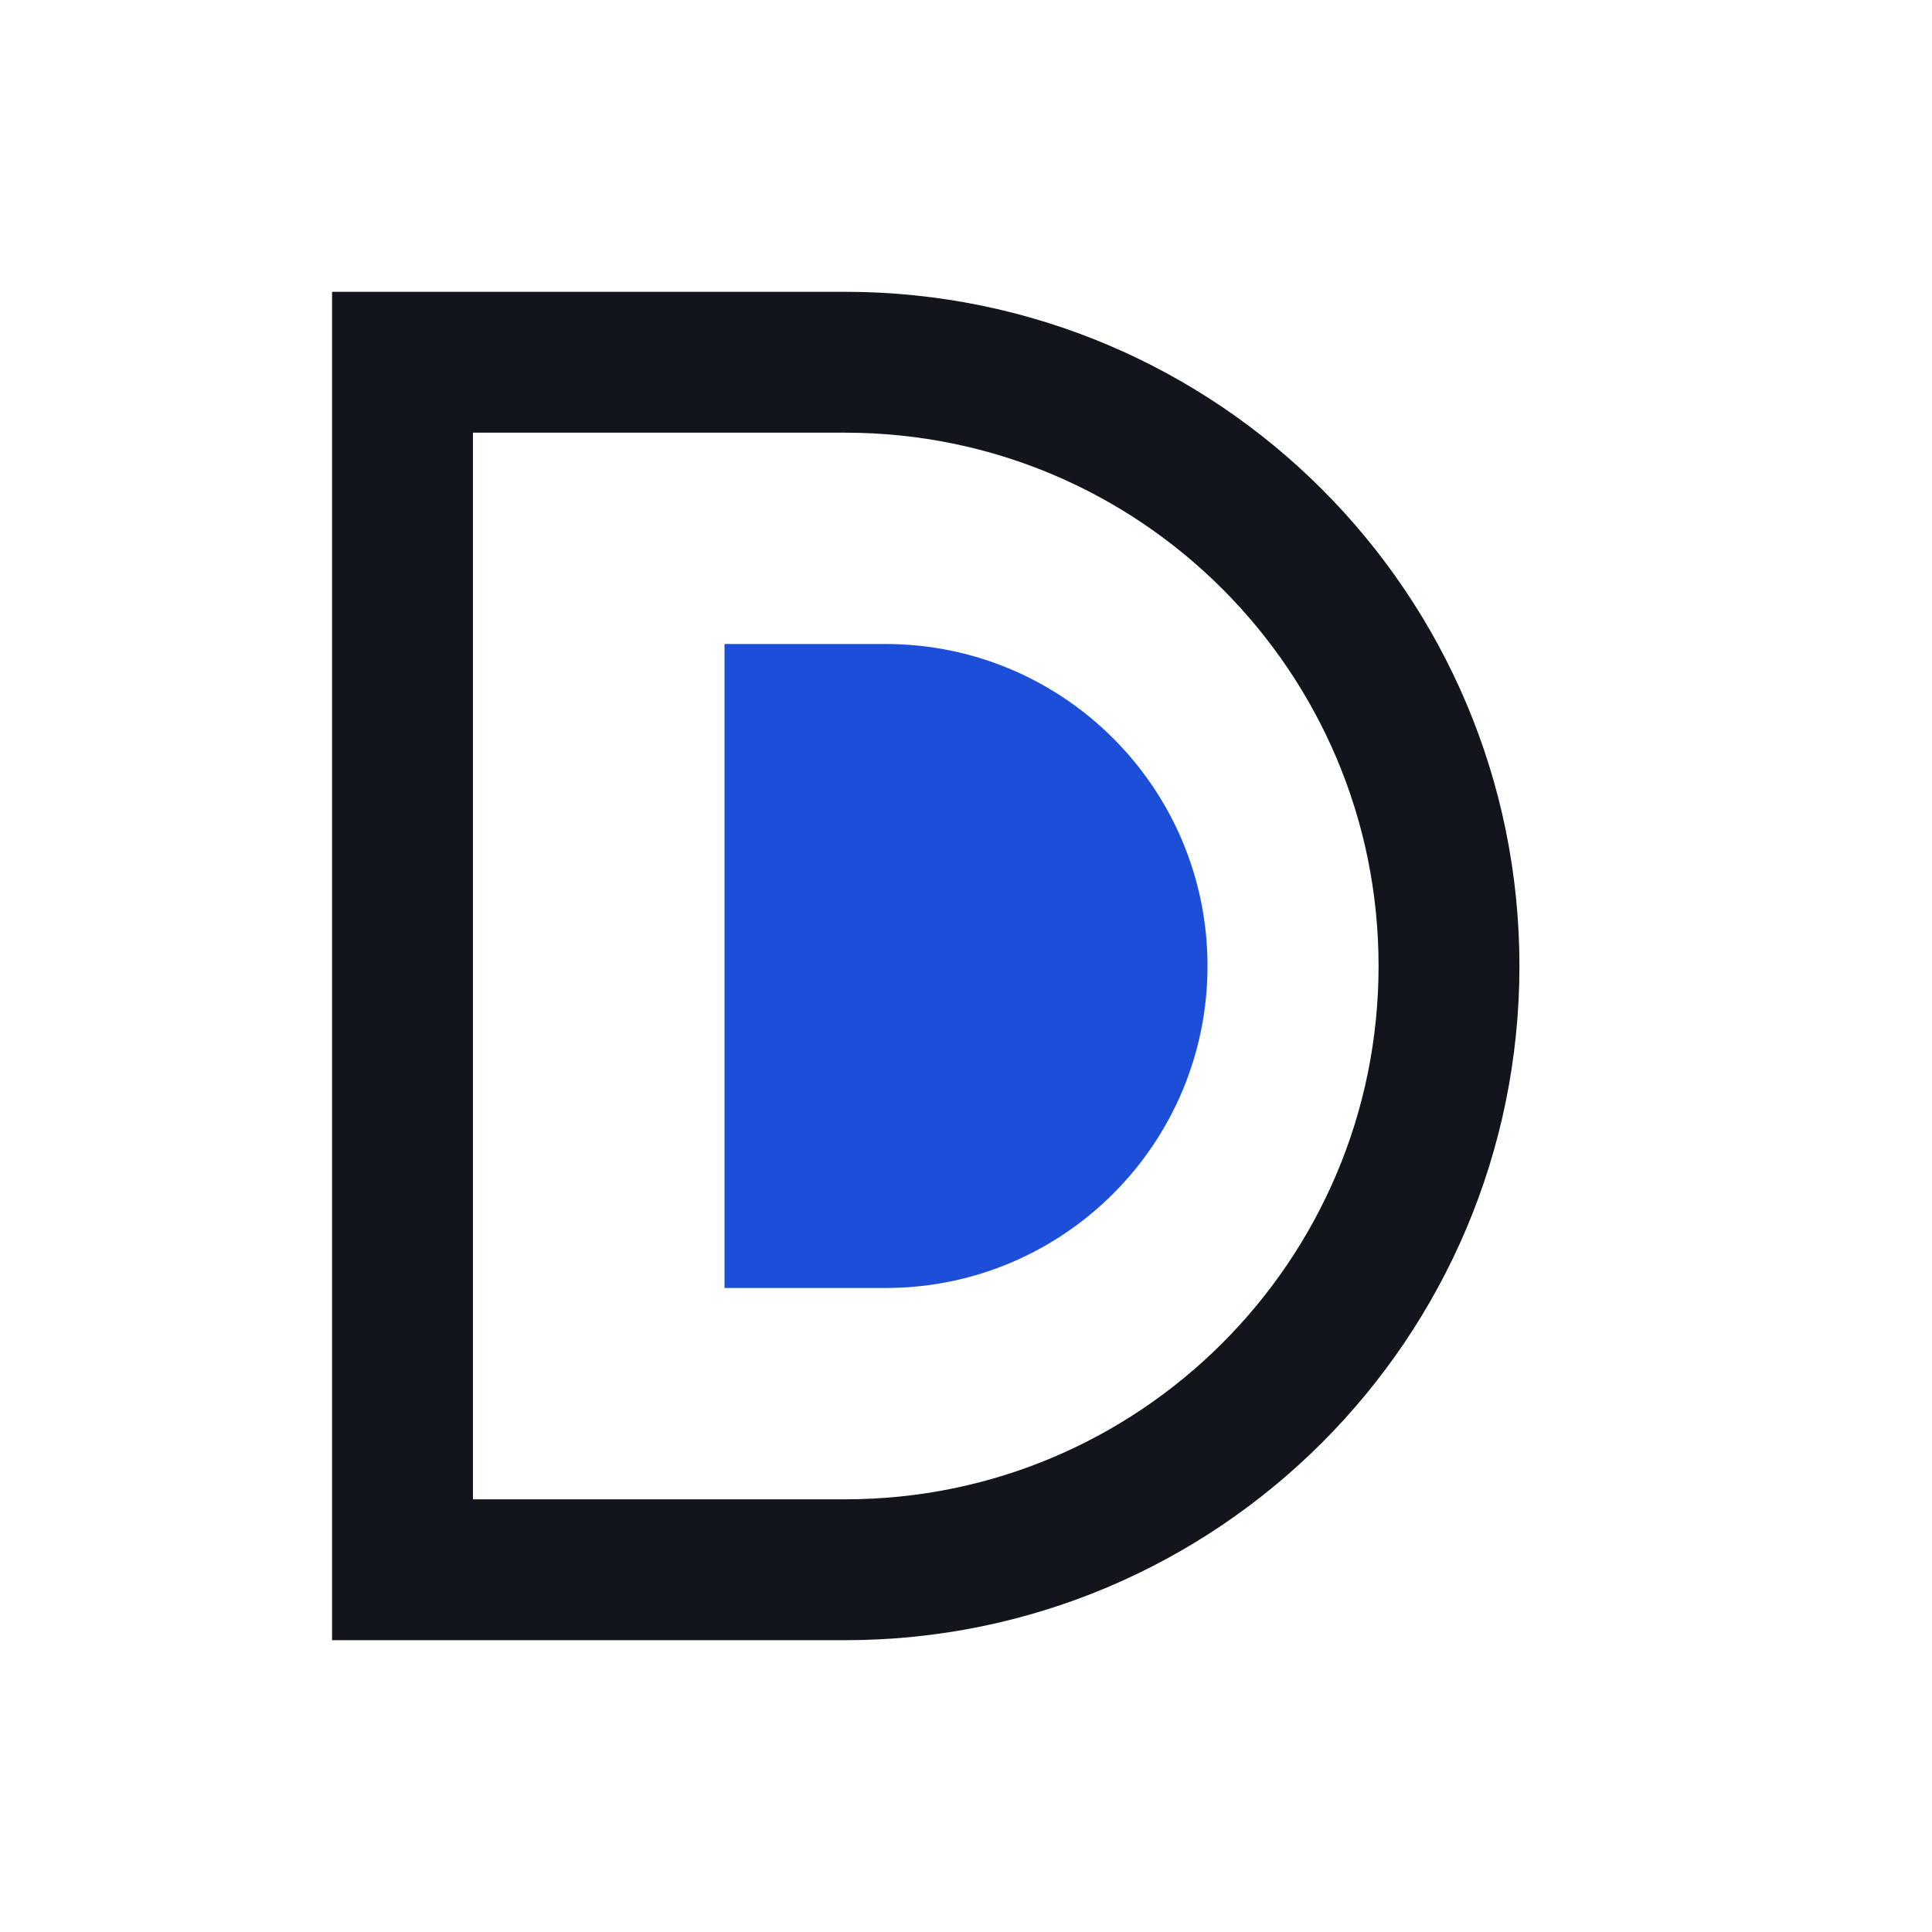
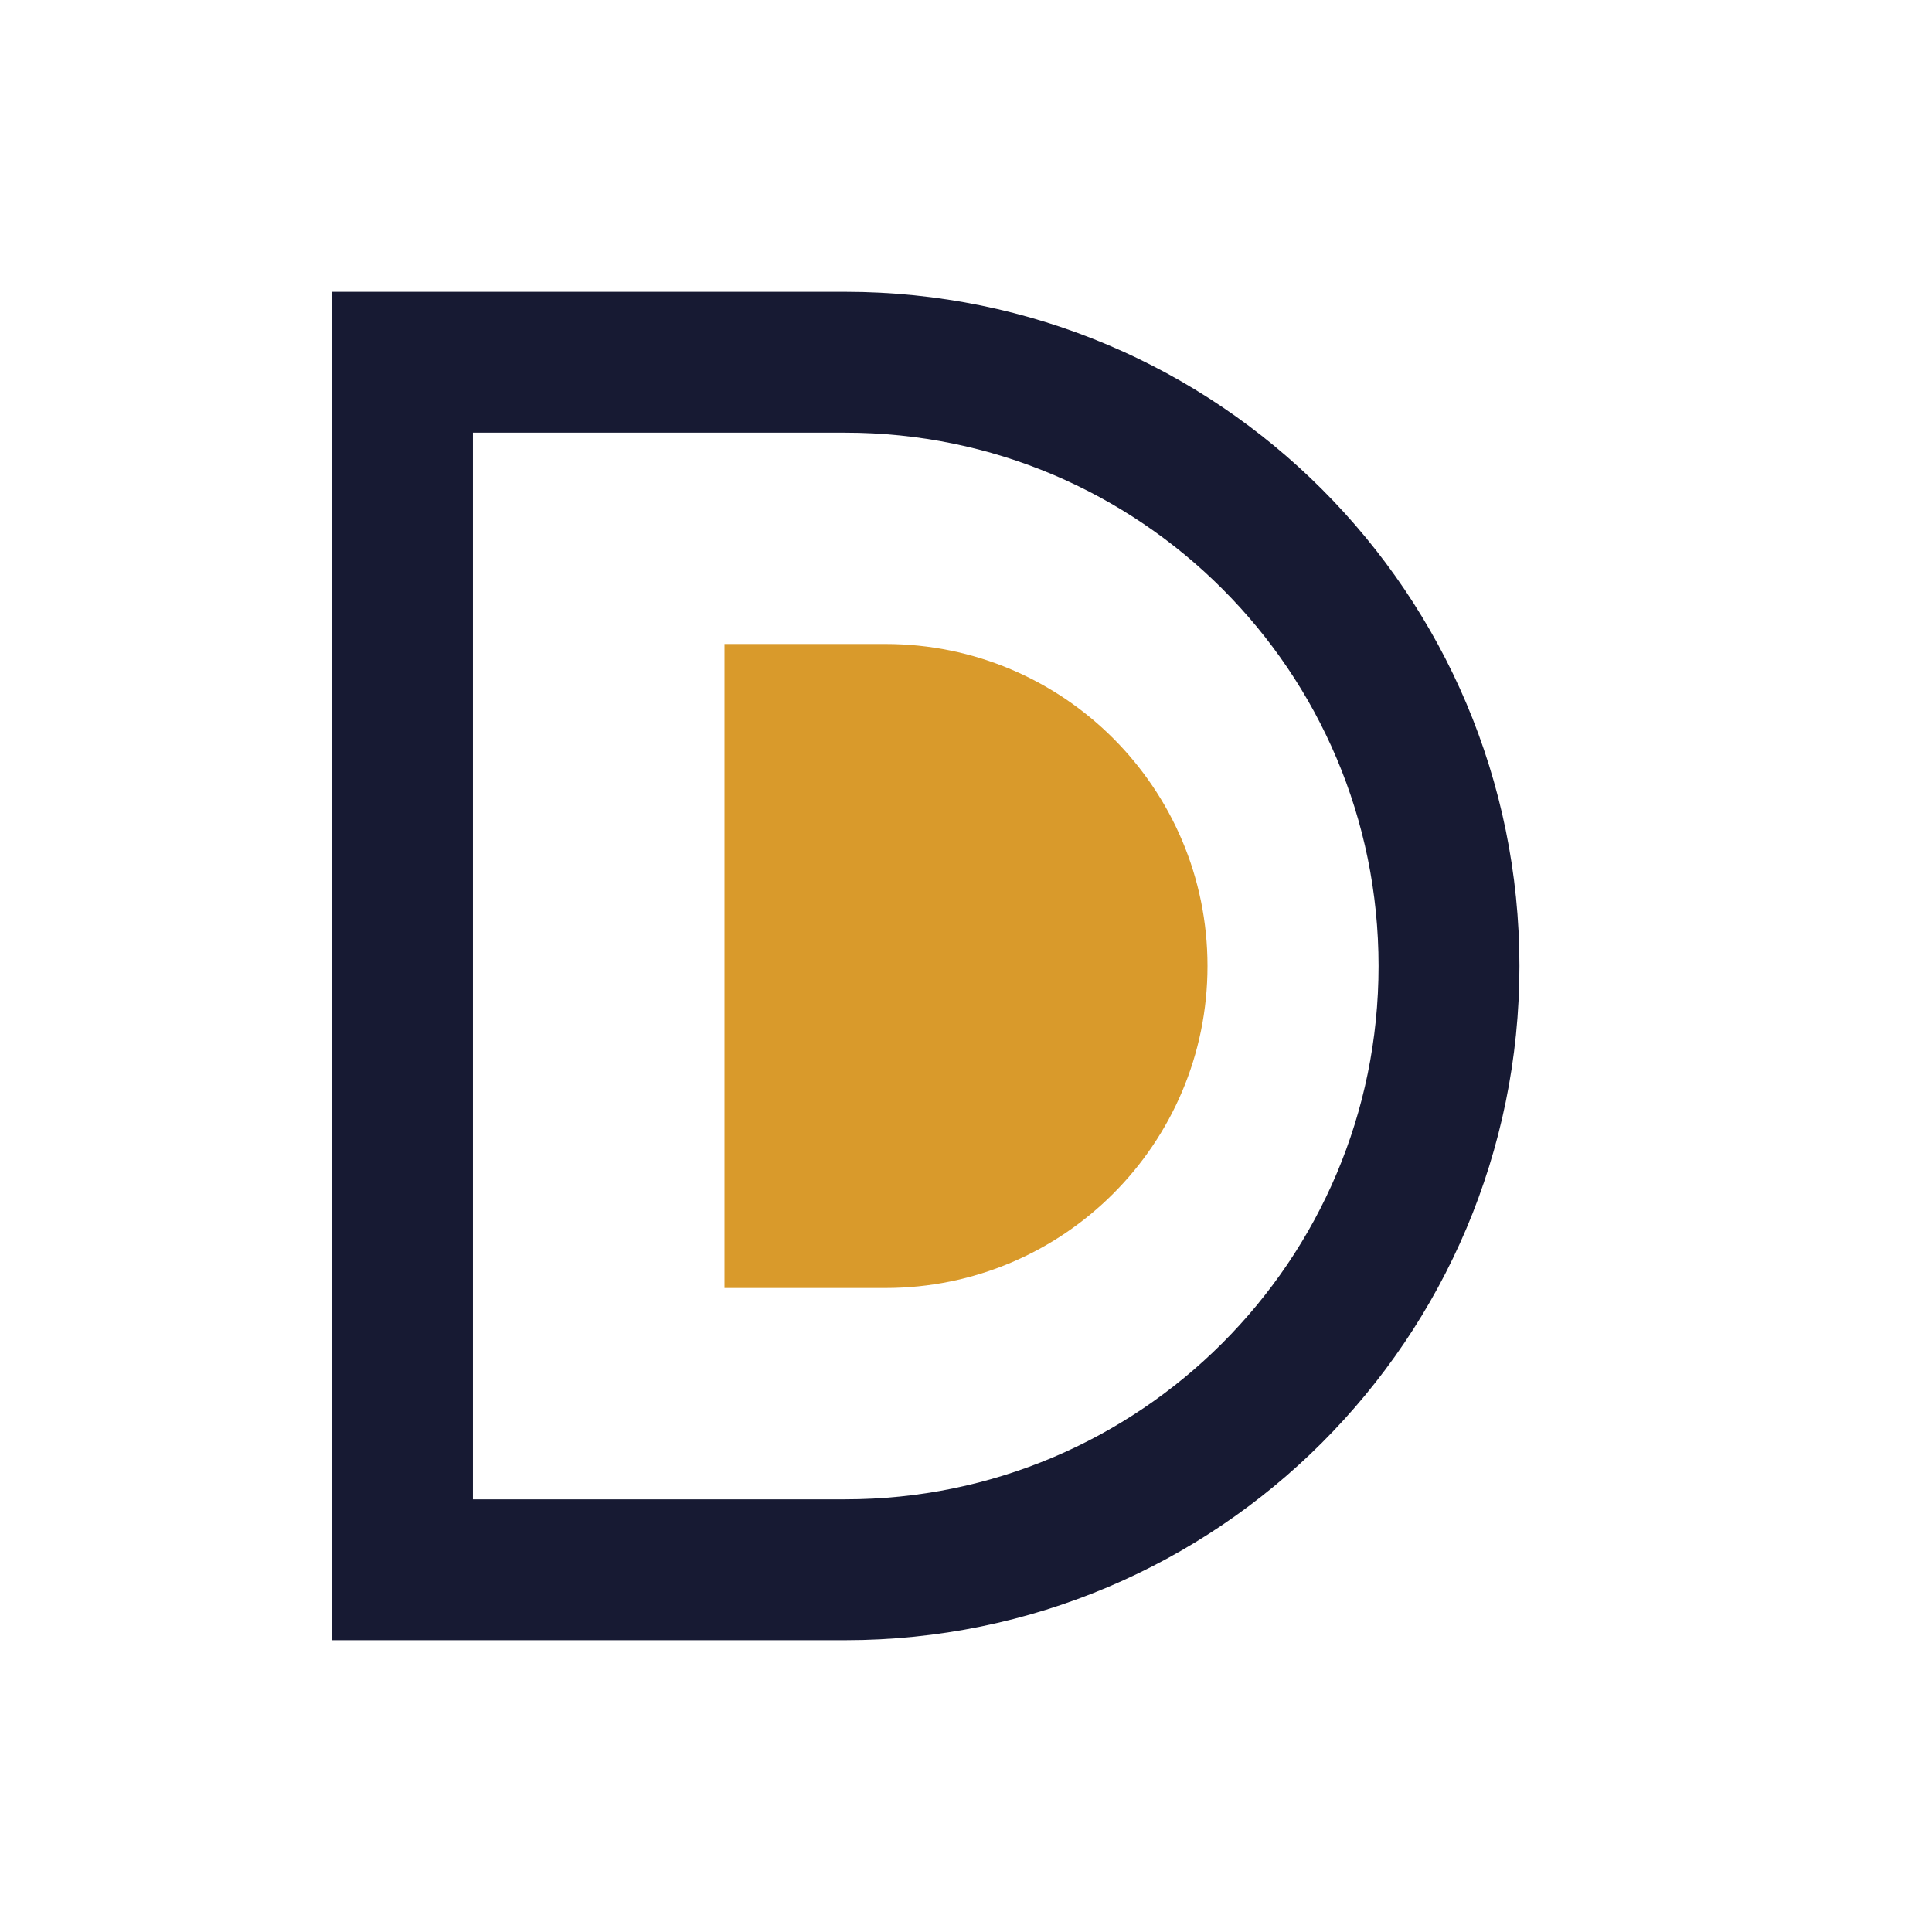
<svg xmlns="http://www.w3.org/2000/svg" viewBox="0 0 96 96">
  <style>
-     .o { stroke: #12161C; }
-     .i { fill: #1D4ED8; }
+     .o { stroke: #171A33; }
+     .i { fill: #D99A2B; }
    @media (prefers-color-scheme: dark) {
-       .o { stroke: #F4F5F1; }
-       .i { fill: #7CC4FF; }
+       .o { stroke: #F4EFE3; }
+       .i { fill: #F5C66B; }
    }
  </style>
  <path class="o" d="M20 18h22a30 30 0 0 1 0 60H20z" fill="none" stroke-width="7" />
  <path class="i" d="M36 32h8a16 16 0 0 1 0 32h-8z" />
</svg>
